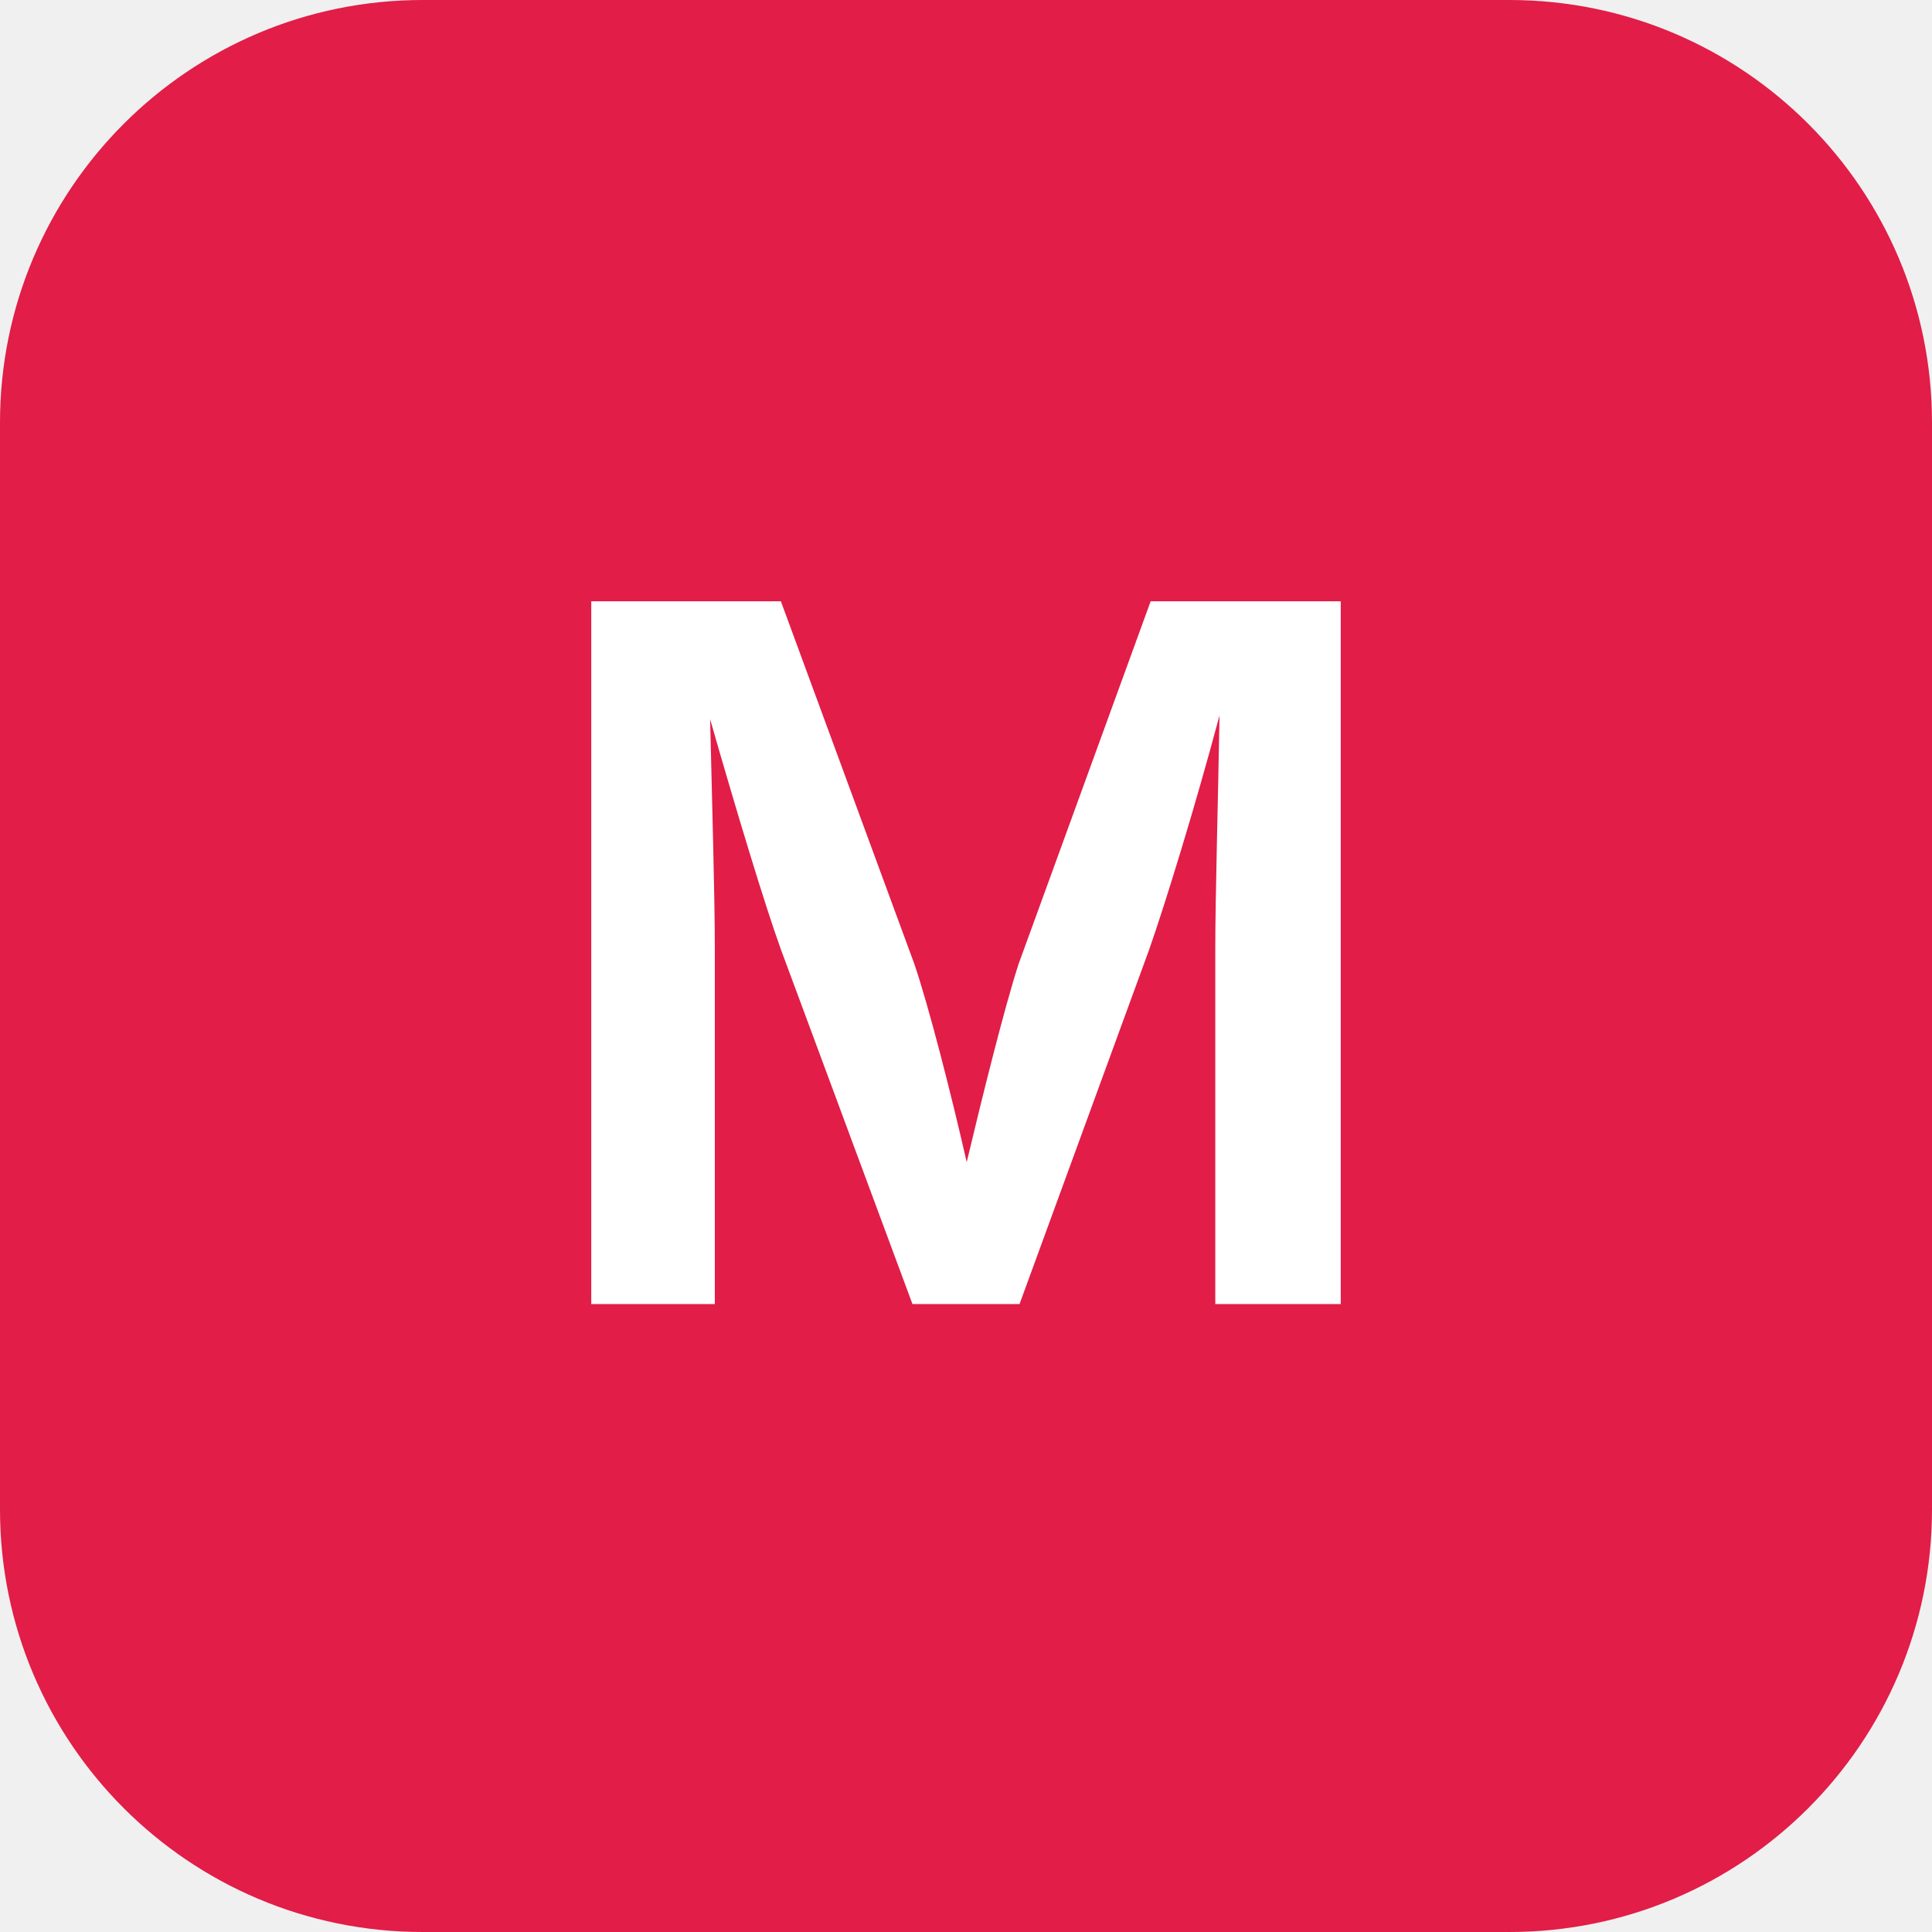
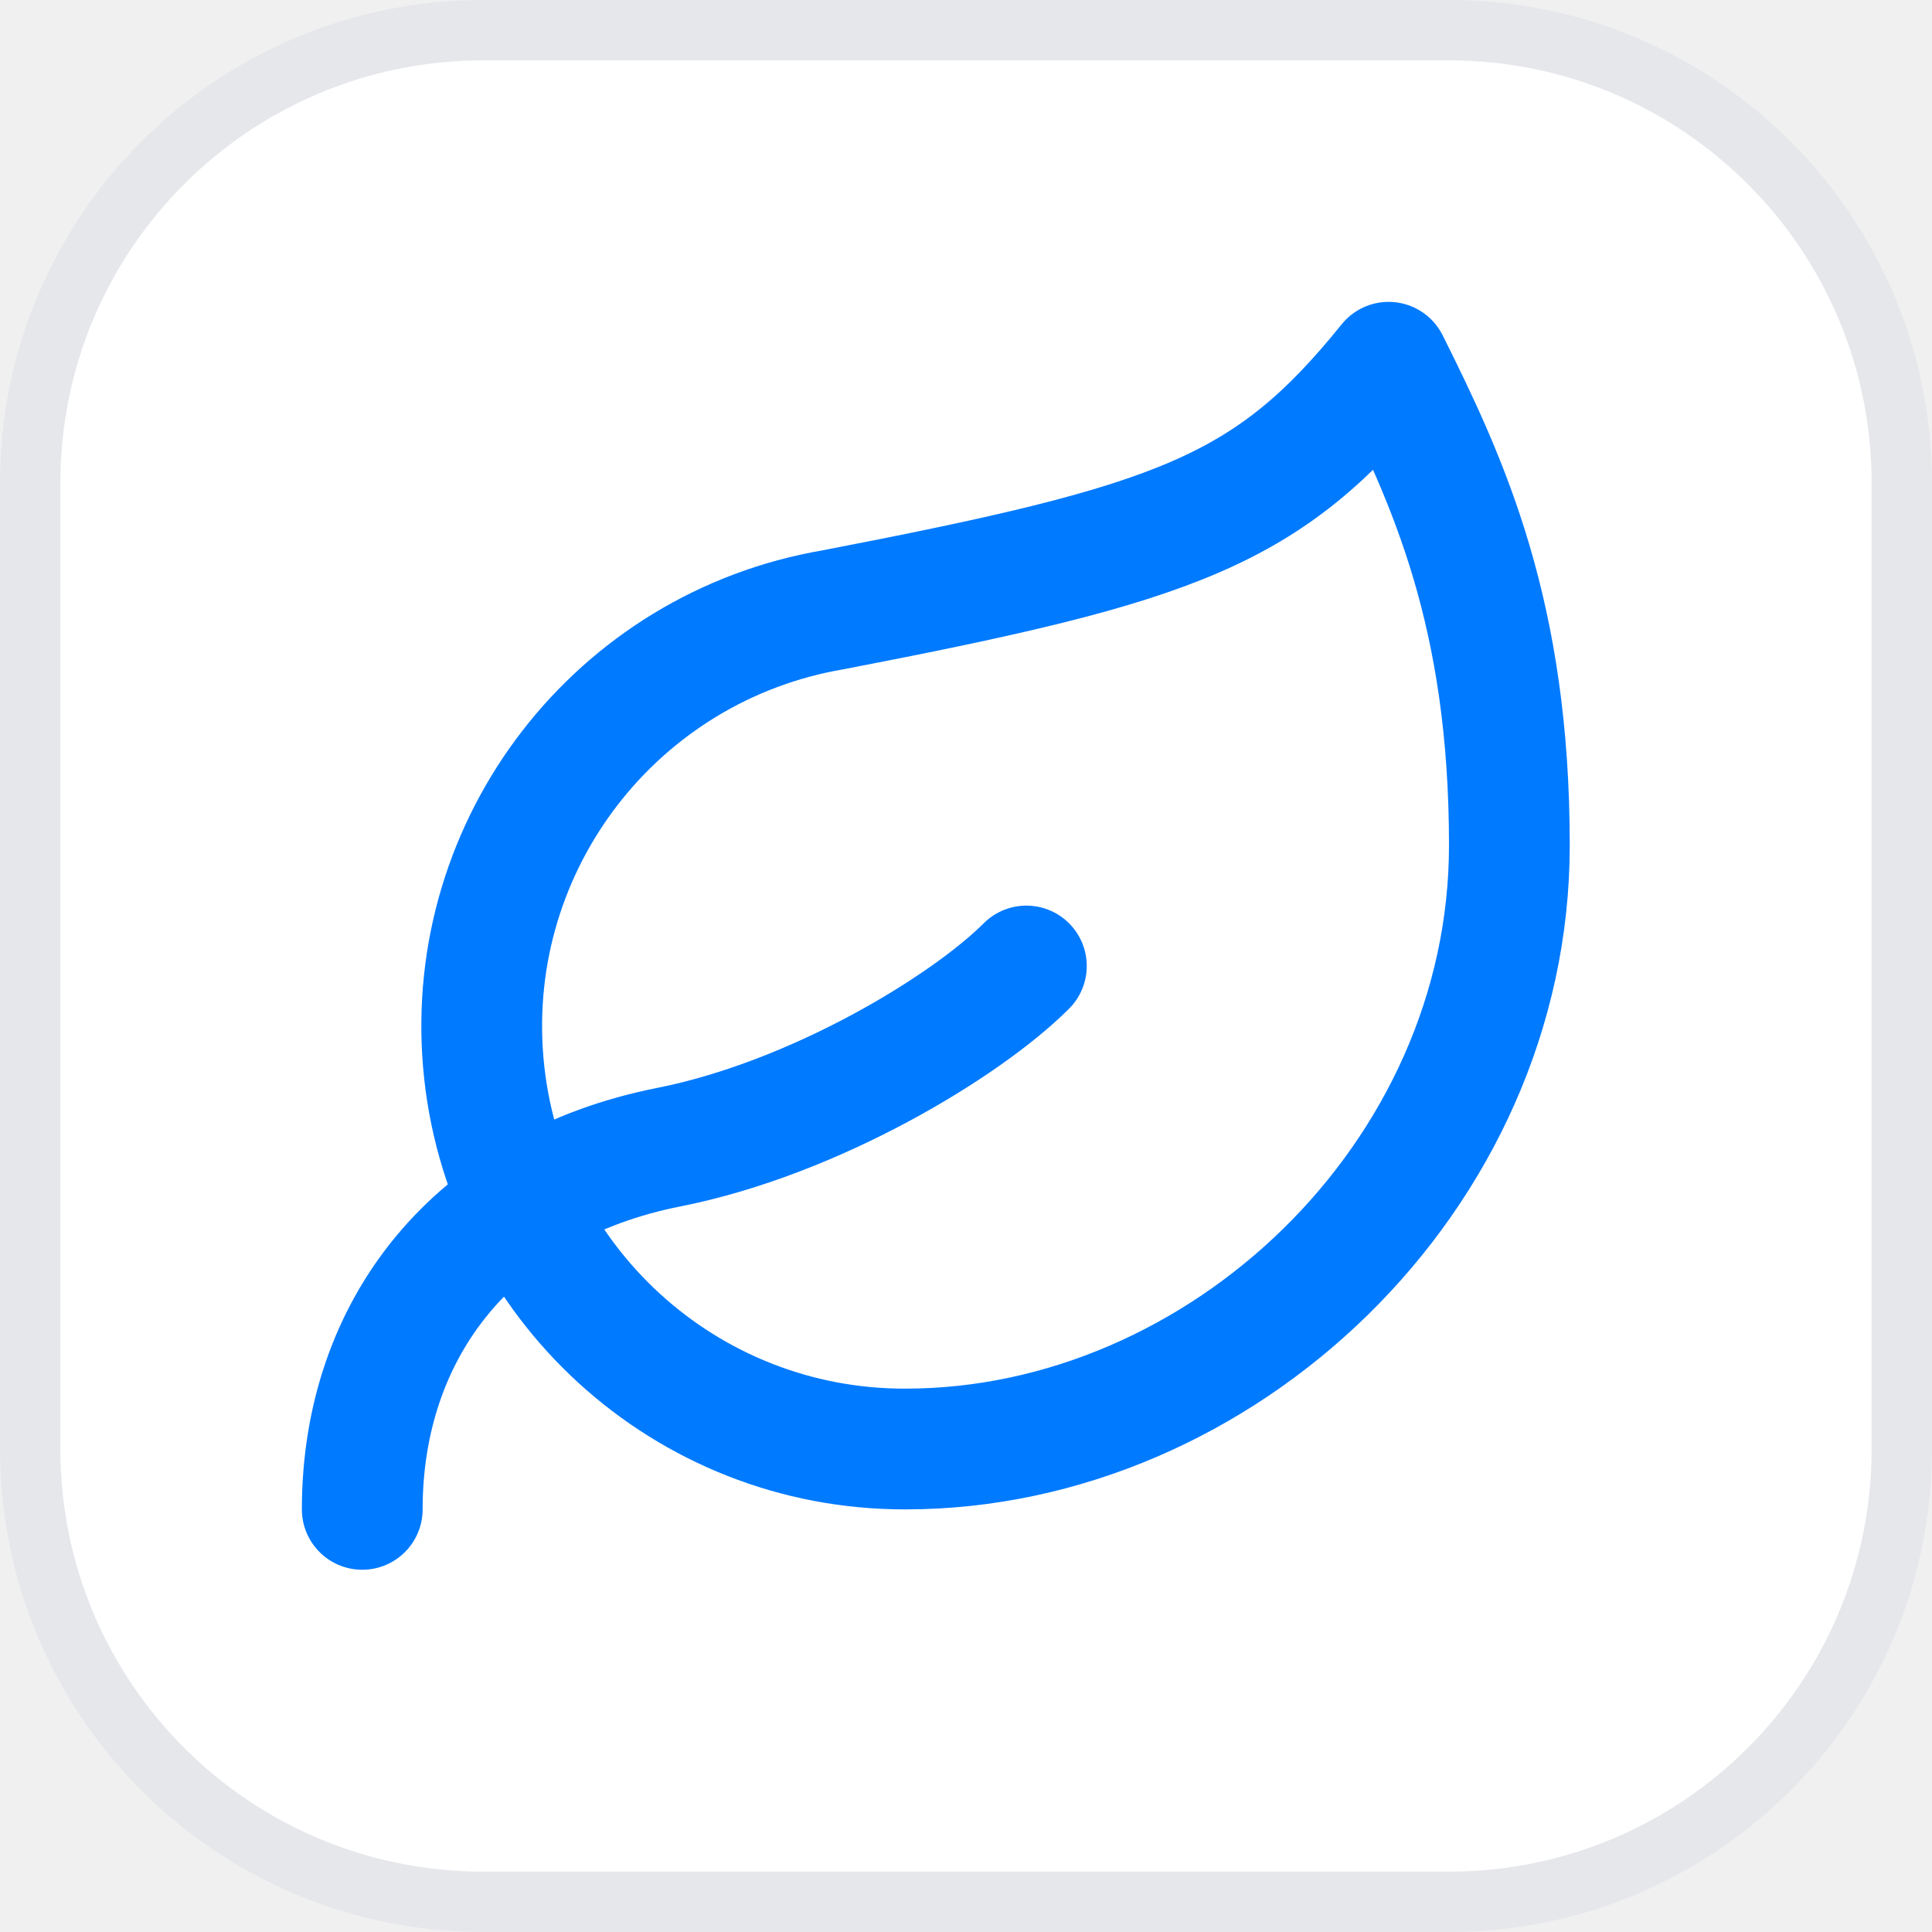
<svg xmlns="http://www.w3.org/2000/svg" viewBox="0 0 64 64">
-   <rect width="64" height="64" rx="14" fill="#e11d48" />
-   <text x="32" y="32" dy="0.35em" text-anchor="middle" font-family="ui-sans-serif, system-ui, -apple-system, sans-serif" font-size="32" font-weight="600" fill="#ffffff">M</text>
+   <rect x="1" y="1" width="62" height="62" rx="15" fill="#ffffff" stroke="#e5e7eb" stroke-width="2" />
+   <g transform="translate(8 8) scale(2)" fill="none" stroke="#007aff" stroke-width="2" stroke-linecap="round" stroke-linejoin="round">
+     <path d="M11 20A7 7 0 0 1 9.8 6.1C15.5 5 17 4.48 19 2c1 2 2 4.18 2 8 0 5.5-4.78 10-10 10Z" />
+     <path d="M2 21c0-3 1.85-5.36 5.08-6C9.5 14.52 12 13 13 12" />
+   </g>
</svg>
